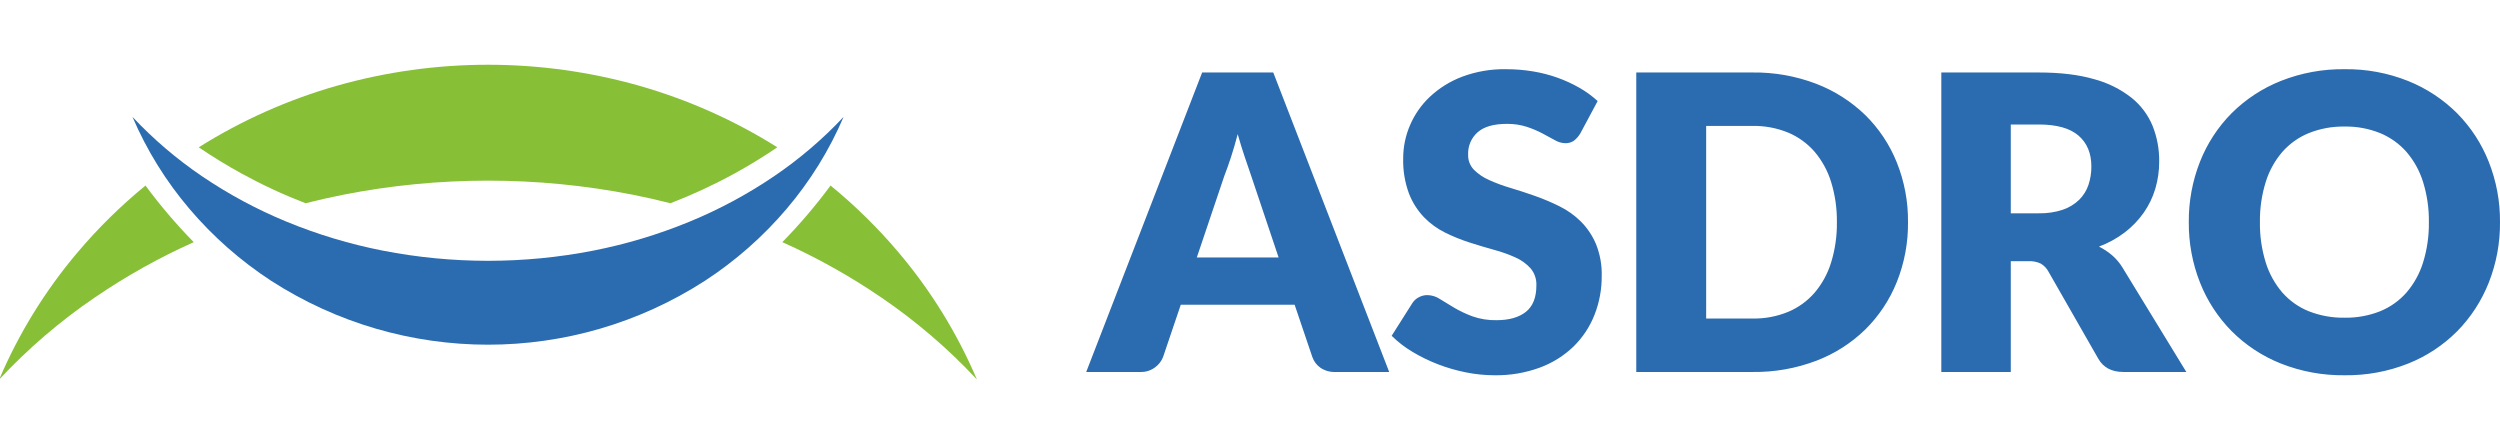
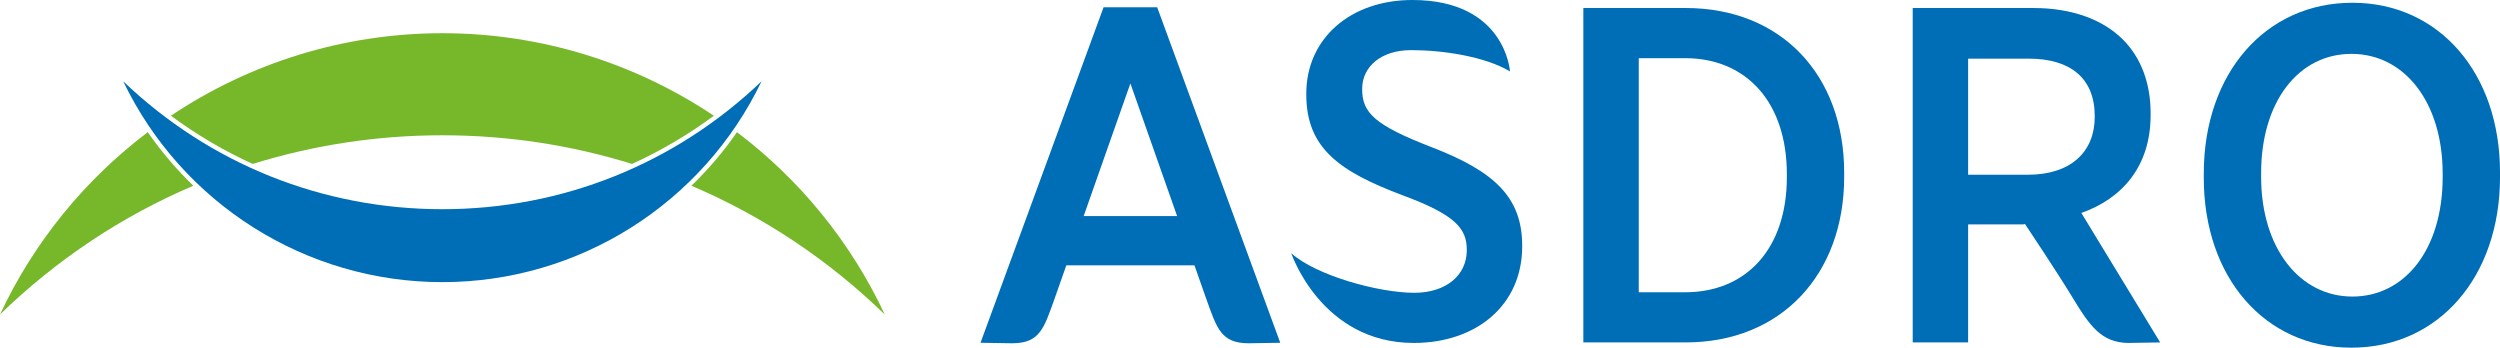
- <svg xmlns="http://www.w3.org/2000/svg" width="1120" height="200" viewBox="0 0 1120 200">
-   <defs>
-     <style>
-             .upper-arc {
-                 fill: #87bf37;
-             }
- 
-             .lower-arc {
-                 fill: #2b6cb0;
-             }
- 
-             .text {
-                 fill: #2b6cb0;
-             }
-         </style>
-   </defs>
-   <g id="icon" data-name="icon" transform="translate(-130 -127)">
-     <path class="upper-arc" d="M120,1656.446h0a223.583,223.583,0,0,1,35.089-56.912,232.776,232.776,0,0,1,30.452-29.952,241.527,241.527,0,0,0,21.609,25.353,285.764,285.764,0,0,0-44.285,24.754A255.184,255.184,0,0,0,120,1656.446ZM558,1656.429a255.467,255.467,0,0,0-42.854-36.741,285.866,285.866,0,0,0-44.3-24.761,241.541,241.541,0,0,0,21.611-25.358,232.727,232.727,0,0,1,30.465,29.962,223.536,223.536,0,0,1,35.08,56.9ZM257.271,1577.5h0a234.54,234.54,0,0,1-28.7-13.321c-6.511-3.574-12.963-7.522-19.176-11.735a239.922,239.922,0,0,1,61.858-27.579,248.479,248.479,0,0,1,135.5,0,239.911,239.911,0,0,1,61.853,27.575c-6.22,4.218-12.675,8.168-19.185,11.741a234.579,234.579,0,0,1-28.694,13.318c-5.56-1.418-11.241-2.7-16.884-3.823a336.521,336.521,0,0,0-129.677,0c-5.648,1.12-11.333,2.407-16.9,3.826Z" transform="translate(9.639 -1359.446)" />
-     <path class="lower-arc" d="M0,102.059l0,0A161.768,161.768,0,0,1,25.525,60.862a169.614,169.614,0,0,1,36.67-32.277,179.217,179.217,0,0,1,194.2,0,169.659,169.659,0,0,1,36.67,32.277,161.679,161.679,0,0,1,25.516,41.187,185.545,185.545,0,0,0-31.174-26.6A209.37,209.37,0,0,0,249.6,55.124a229.072,229.072,0,0,0-43.141-12.98,245.947,245.947,0,0,0-94.322,0,229.109,229.109,0,0,0-43.141,12.98A209.45,209.45,0,0,0,31.18,75.451,185.346,185.346,0,0,0,0,102.059Z" transform="translate(507.932 281.423) rotate(180)" />
+ <svg xmlns="http://www.w3.org/2000/svg" width="398.284" height="55.389" viewBox="0 0 398.284 55.389">
+   <g>
+     <path fill="#006EB7" d="M252.247,1.275h16.288c15.224,0,25.27,10.655,25.27,26.258v0.608c0,15.604-10.046,26.411-25.27,26.411   h-16.288V1.275z M261.076,9.267v37.295h7.383c9.742,0,16.212-6.927,16.212-18.344v-0.456c0-11.493-6.47-18.495-16.212-18.495   H261.076z" />
+     <path fill="#006EB7" d="M351.095,28.37v-0.76c0-15.831,9.743-27.171,23.67-27.171c13.853,0,23.52,11.263,23.52,27.018v0.761   c0,15.833-9.742,27.171-23.671,27.171C360.761,55.389,351.095,44.125,351.095,28.37 M389.15,28.218v-0.532   c0-11.417-6.089-19.104-14.537-19.104c-8.373,0-14.386,7.534-14.386,19.028v0.532c0,11.417,6.165,19.104,14.537,19.104   C383.138,47.246,389.15,39.711,389.15,28.218" />
+     <path fill="#006EB7" d="M205.709,40.331c3.957,3.578,13.967,6.315,19.599,6.315c5.099,0,8.371-2.815,8.371-6.773v-0.076   c0-3.347-1.751-5.555-10.198-8.674c-10.12-3.805-15.371-7.534-15.371-16.057v-0.152C208.109,6.164,215.11,0,225.003,0   c14.853,0,15.56,11.377,15.56,11.377c-4.005-2.398-10.777-3.4-15.787-3.389c-4.795,0.012-7.764,2.665-7.764,6.165v0.075   c0,3.73,1.979,5.707,11.035,9.207c9.893,3.807,14.458,7.917,14.458,15.678v0.153c0,9.359-7.306,15.369-17.274,15.369   C210.492,54.635,205.709,40.331,205.709,40.331" />
+     <path fill="#006EB7" d="M304.72,1.277h19.256c6.088,0,11.035,1.827,14.232,5.023c2.816,2.816,4.415,6.851,4.415,11.722v0.304   c0,8.218-4.567,13.318-11.036,15.601l12.559,20.627l-5.098,0.081c-4.326-0.044-6.203-2.842-8.892-7.279   c-2.354-3.887-7.552-11.677-7.552-11.677c-0.151,0.074-0.379,0.074-0.531,0.074h-8.525v18.801h-8.828V1.277z M323.062,27.839   c6.851,0,10.656-3.653,10.656-9.209v-0.152c0-6.013-3.883-9.134-10.504-9.134h-9.666v18.495H323.062z" />
+     <path fill="#006EB7" d="M184.357,1.161h-8.543l-19.604,53.447l5.098,0.082c4.326-0.045,4.989-2.303,6.729-7.19l1.84-5.225h20.419   l1.84,5.225c1.739,4.888,2.401,7.146,6.728,7.19l5.098-0.082L184.357,1.161z M172.644,34.418l7.442-21.13l7.443,21.13H172.644z" />
  </g>
-   <path id="Pfad_34" data-name="Pfad 34" class="text" d="M135.912,6.757H111.785a11.152,11.152,0,0,1-6.676-1.888A9.75,9.75,0,0,1,101.471.035l-7.92-23.39H42.535L34.616.035a10.368,10.368,0,0,1-3.591,4.65,10.344,10.344,0,0,1-6.538,2.072H.175L52.112-127.414H83.975ZM49.718-44.535H86.369L74.029-81.278q-1.2-3.5-2.809-8.242T68.043-99.788Q66.57-94.171,65-89.382t-2.947,8.288Zm171.835-55.621a11.689,11.689,0,0,1-2.9,3.315,6.491,6.491,0,0,1-3.914,1.105,9.574,9.574,0,0,1-4.558-1.335q-2.44-1.335-5.525-2.993a45.851,45.851,0,0,0-7.045-2.993,28.185,28.185,0,0,0-9.025-1.335q-8.748,0-13.03,3.73a12.689,12.689,0,0,0-4.282,10.084,9.289,9.289,0,0,0,2.578,6.722,22.229,22.229,0,0,0,6.768,4.6,72.552,72.552,0,0,0,9.577,3.545q5.387,1.612,11,3.591a98.412,98.412,0,0,1,11,4.65,36.7,36.7,0,0,1,9.577,6.814,31.805,31.805,0,0,1,6.768,10.084,35.854,35.854,0,0,1,2.578,14.32,46.66,46.66,0,0,1-3.223,17.4A40.751,40.751,0,0,1,218.56-4.708a43.385,43.385,0,0,1-15.1,9.485,56.5,56.5,0,0,1-20.4,3.453,65.379,65.379,0,0,1-12.754-1.289A75.743,75.743,0,0,1,157.737,3.3a72.892,72.892,0,0,1-11.419-5.571,48.518,48.518,0,0,1-9.3-7.183L146.226-24a7.5,7.5,0,0,1,2.855-2.671,8.088,8.088,0,0,1,3.96-1.013,10.483,10.483,0,0,1,5.571,1.75q2.809,1.75,6.354,3.868a51.71,51.71,0,0,0,8.15,3.868,30.558,30.558,0,0,0,10.866,1.75q8.472,0,13.168-3.73t4.7-11.833a11.184,11.184,0,0,0-2.578-7.643,19.92,19.92,0,0,0-6.768-4.881,62.36,62.36,0,0,0-9.531-3.407q-5.341-1.473-10.958-3.269a80.171,80.171,0,0,1-10.958-4.42,34.584,34.584,0,0,1-9.531-6.907,32.319,32.319,0,0,1-6.768-10.682,42.414,42.414,0,0,1-2.578-15.793,37.473,37.473,0,0,1,3.039-14.734,38.033,38.033,0,0,1,8.932-12.8,43.921,43.921,0,0,1,14.458-8.979,53.4,53.4,0,0,1,19.615-3.361,73.551,73.551,0,0,1,12.017.967,63.171,63.171,0,0,1,11.1,2.855,60.936,60.936,0,0,1,9.807,4.512,45.219,45.219,0,0,1,8.15,5.94ZM368.34-60.374a70.355,70.355,0,0,1-5.019,26.843,62.8,62.8,0,0,1-14.135,21.272,64.111,64.111,0,0,1-21.963,14,77.718,77.718,0,0,1-28.5,5.019H246.6V-127.414h52.121a77.088,77.088,0,0,1,28.5,5.065,65.034,65.034,0,0,1,21.963,14,62.312,62.312,0,0,1,14.135,21.226A70.107,70.107,0,0,1,368.34-60.374Zm-31.862,0A58.453,58.453,0,0,0,333.9-78.332a38.364,38.364,0,0,0-7.413-13.583,32.192,32.192,0,0,0-11.833-8.564,40.176,40.176,0,0,0-15.931-2.993H277.911v86.286h20.812a40.176,40.176,0,0,0,15.931-2.993,32.192,32.192,0,0,0,11.833-8.564A38.364,38.364,0,0,0,333.9-42.325,58.782,58.782,0,0,0,336.478-60.374Zm77.906,17.5V6.757H383.258V-127.414h43.649q14.55,0,24.818,2.993a46.594,46.594,0,0,1,16.76,8.334,31.543,31.543,0,0,1,9.439,12.616,41.8,41.8,0,0,1,2.947,15.839,42.52,42.52,0,0,1-1.75,12.34,37.366,37.366,0,0,1-5.2,10.728,40.265,40.265,0,0,1-8.472,8.794,44.986,44.986,0,0,1-11.557,6.354,29.257,29.257,0,0,1,5.848,3.868,23.014,23.014,0,0,1,4.742,5.617L493.027,6.757H464.848q-7.827,0-11.235-5.894L431.328-38.089a9.381,9.381,0,0,0-3.453-3.684,11.555,11.555,0,0,0-5.571-1.105Zm0-21.456h12.524a32.023,32.023,0,0,0,10.82-1.612,19.551,19.551,0,0,0,7.321-4.466,17.009,17.009,0,0,0,4.144-6.676,25.624,25.624,0,0,0,1.289-8.242q0-8.84-5.755-13.813t-17.819-4.973H414.384Zm219.168,3.96A72.108,72.108,0,0,1,628.533-33.3,65.252,65.252,0,0,1,614.4-11.522a64.822,64.822,0,0,1-21.963,14.5,74.688,74.688,0,0,1-28.5,5.249,75.038,75.038,0,0,1-28.547-5.249,65.218,65.218,0,0,1-22.055-14.5A64.9,64.9,0,0,1,499.15-33.3a72.109,72.109,0,0,1-5.019-27.074,72.109,72.109,0,0,1,5.019-27.074,64.4,64.4,0,0,1,14.181-21.733,65.568,65.568,0,0,1,22.055-14.458,75.039,75.039,0,0,1,28.547-5.249,74.116,74.116,0,0,1,28.5,5.3,65.736,65.736,0,0,1,21.963,14.5,64.748,64.748,0,0,1,14.135,21.733A71.858,71.858,0,0,1,633.552-60.374Zm-31.862,0a58.01,58.01,0,0,0-2.578-17.911A37.933,37.933,0,0,0,591.7-91.776a31.97,31.97,0,0,0-11.833-8.472,40.726,40.726,0,0,0-15.931-2.947,41.323,41.323,0,0,0-16.069,2.947,31.889,31.889,0,0,0-11.879,8.472,37.934,37.934,0,0,0-7.413,13.491,58.012,58.012,0,0,0-2.578,17.911,58.34,58.34,0,0,0,2.578,18,37.933,37.933,0,0,0,7.413,13.491,31.442,31.442,0,0,0,11.879,8.426,41.9,41.9,0,0,0,16.069,2.9,41.3,41.3,0,0,0,15.931-2.9A31.518,31.518,0,0,0,591.7-28.881a37.933,37.933,0,0,0,7.413-13.491A58.338,58.338,0,0,0,601.69-60.374Z" transform="translate(486.448 159.888)" />
+   <g>
+     <path fill="#006EB7" d="M19.628,12.948c9.361,19.501,29.116,32,50.846,32c21.733,0,41.488-12.498,50.853-32   c-13.756,13.158-31.739,20.381-50.853,20.381C51.364,33.329,33.384,26.106,19.628,12.948" />
+     <path fill="#76B82A" d="M110.154,29.592c11.306,4.813,21.732,11.711,30.797,20.505c-5.469-11.672-13.631-21.55-23.541-29.042   C115.263,24.153,112.83,27.007,110.154,29.592" />
+     <path fill="#76B82A" d="M40.263,26.117c9.653-3.002,19.81-4.565,30.214-4.565c10.402,0,20.561,1.563,30.213,4.565   c4.58-2.086,8.948-4.652,13.039-7.679C101.177,10.043,86.207,5.291,70.477,5.291s-30.701,4.753-43.252,13.146   C31.316,21.462,35.683,24.03,40.263,26.117" />
+     <path fill="#76B82A" d="M23.543,21.054C13.633,28.546,5.471,38.425,0,50.098c9.065-8.795,19.492-15.692,30.799-20.507   C28.123,27.007,25.689,24.153,23.543,21.054" />
+   </g>
</svg>
